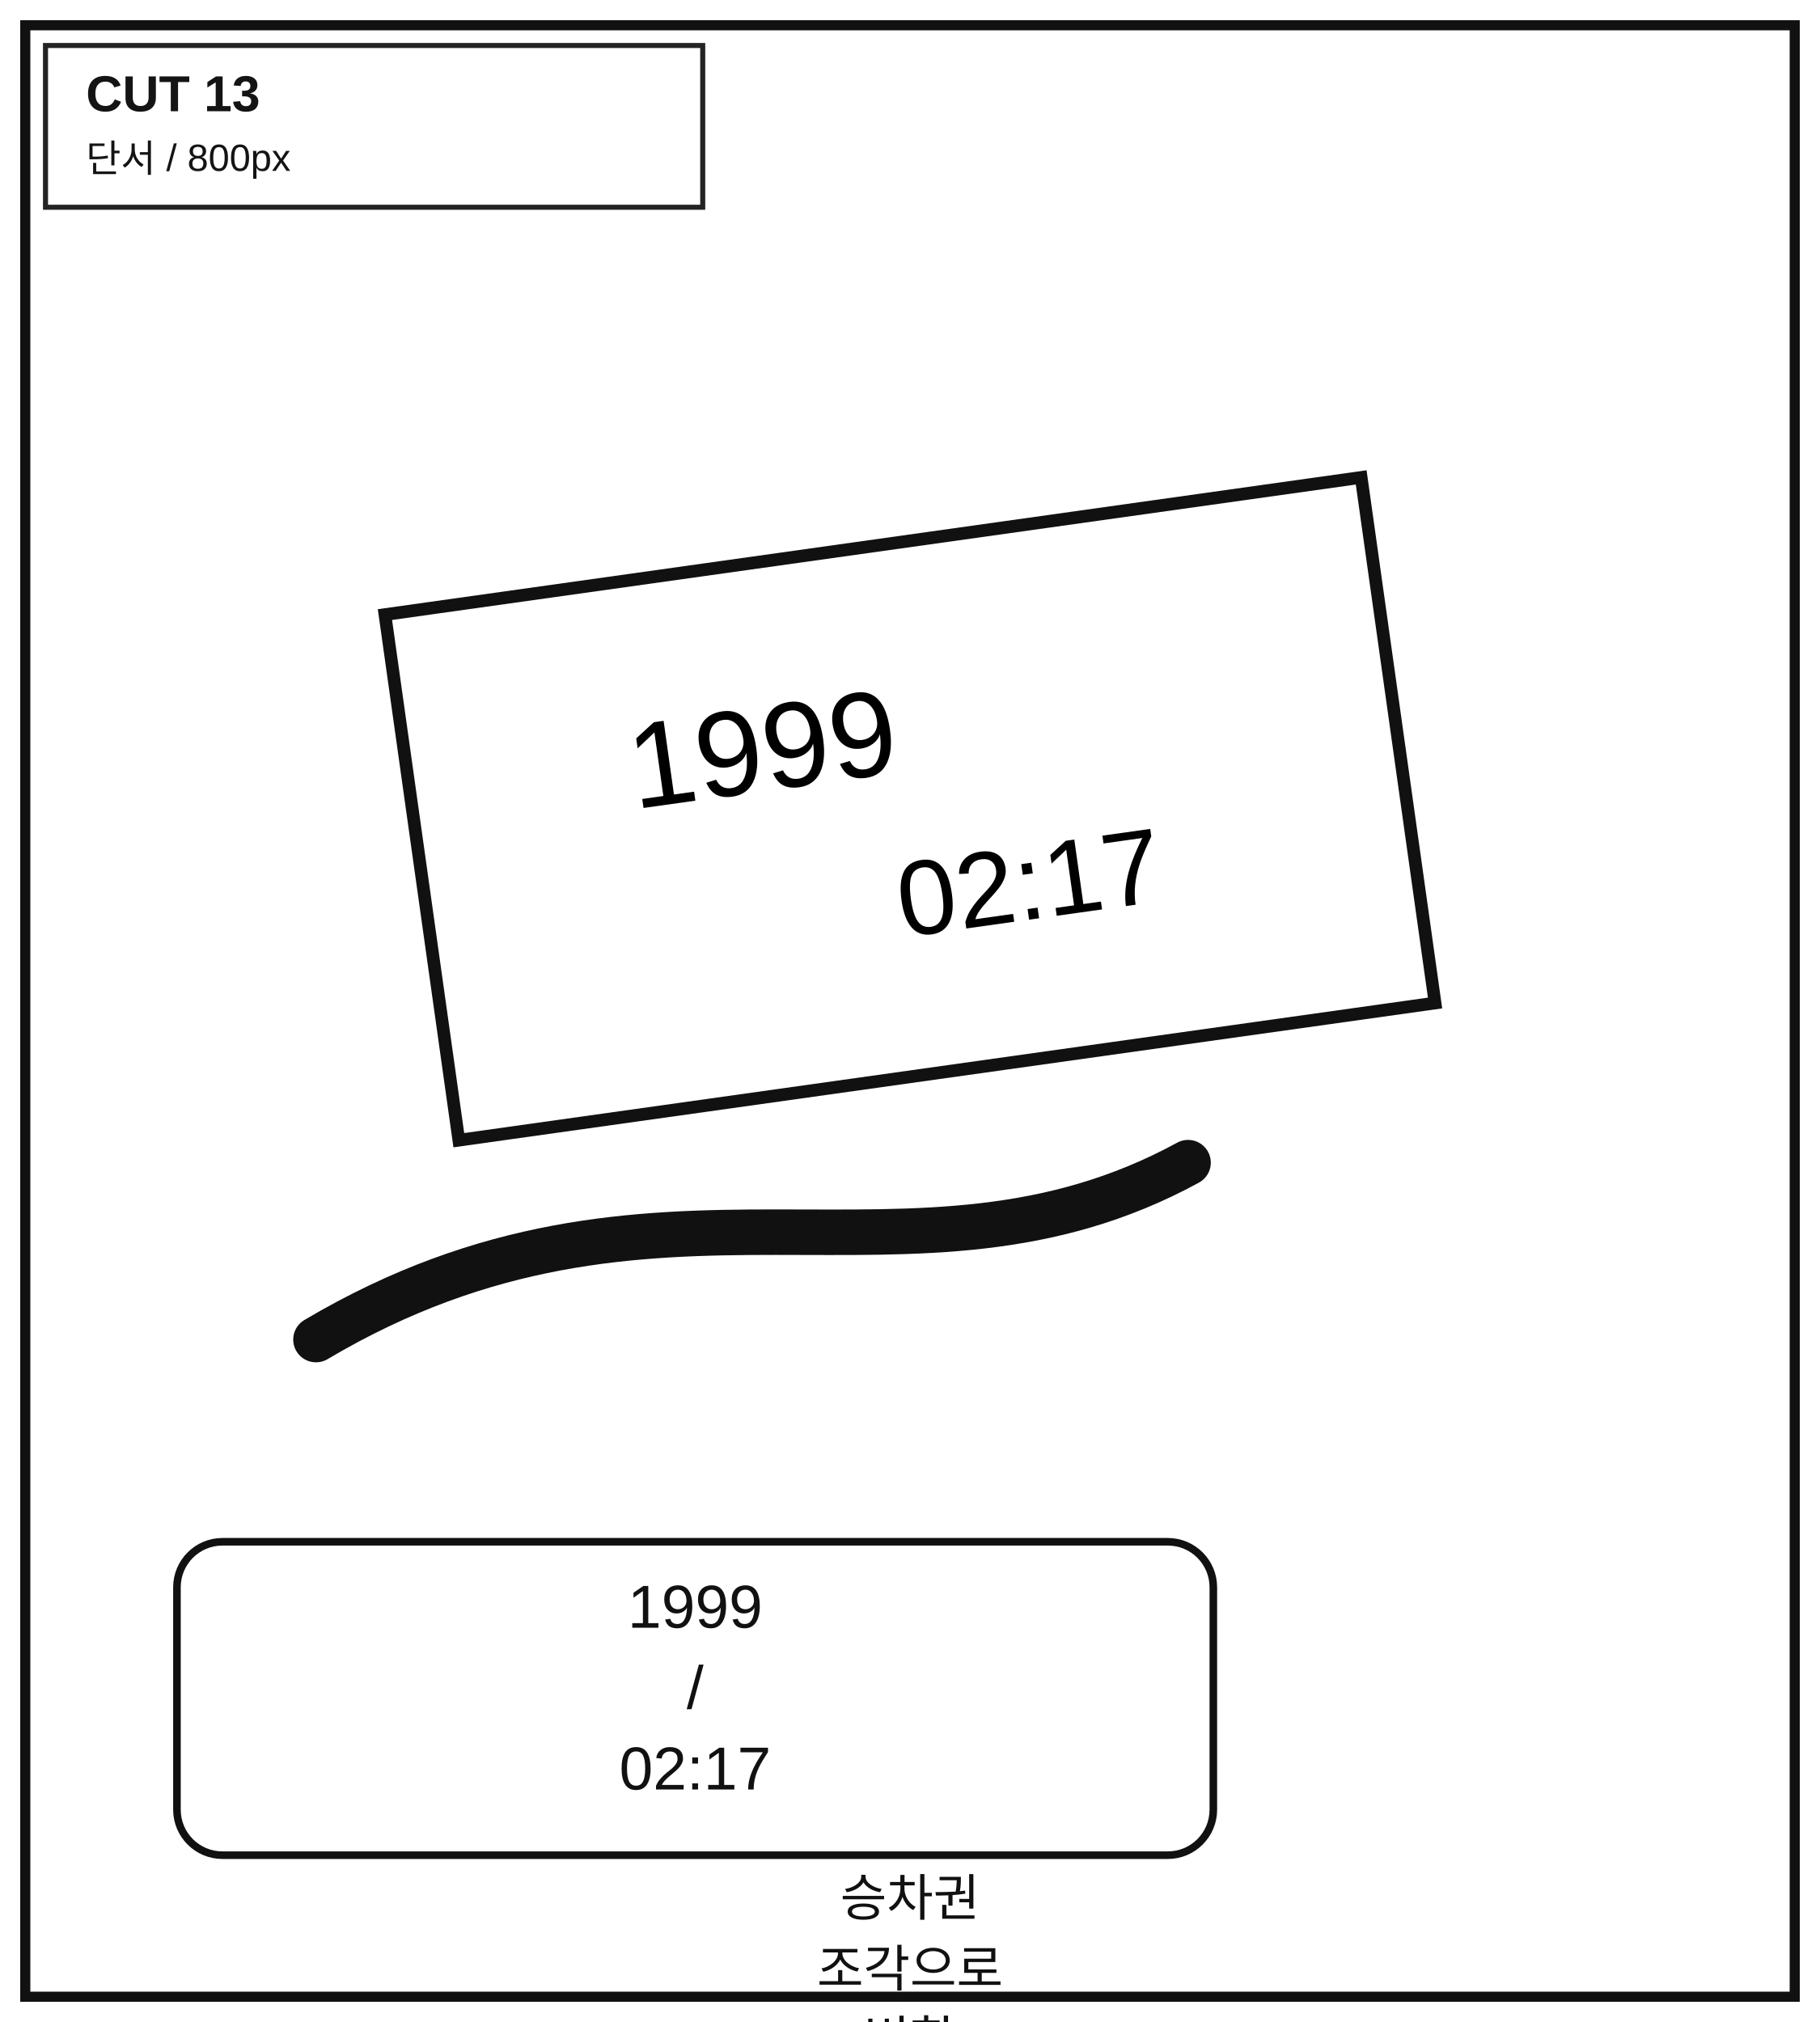
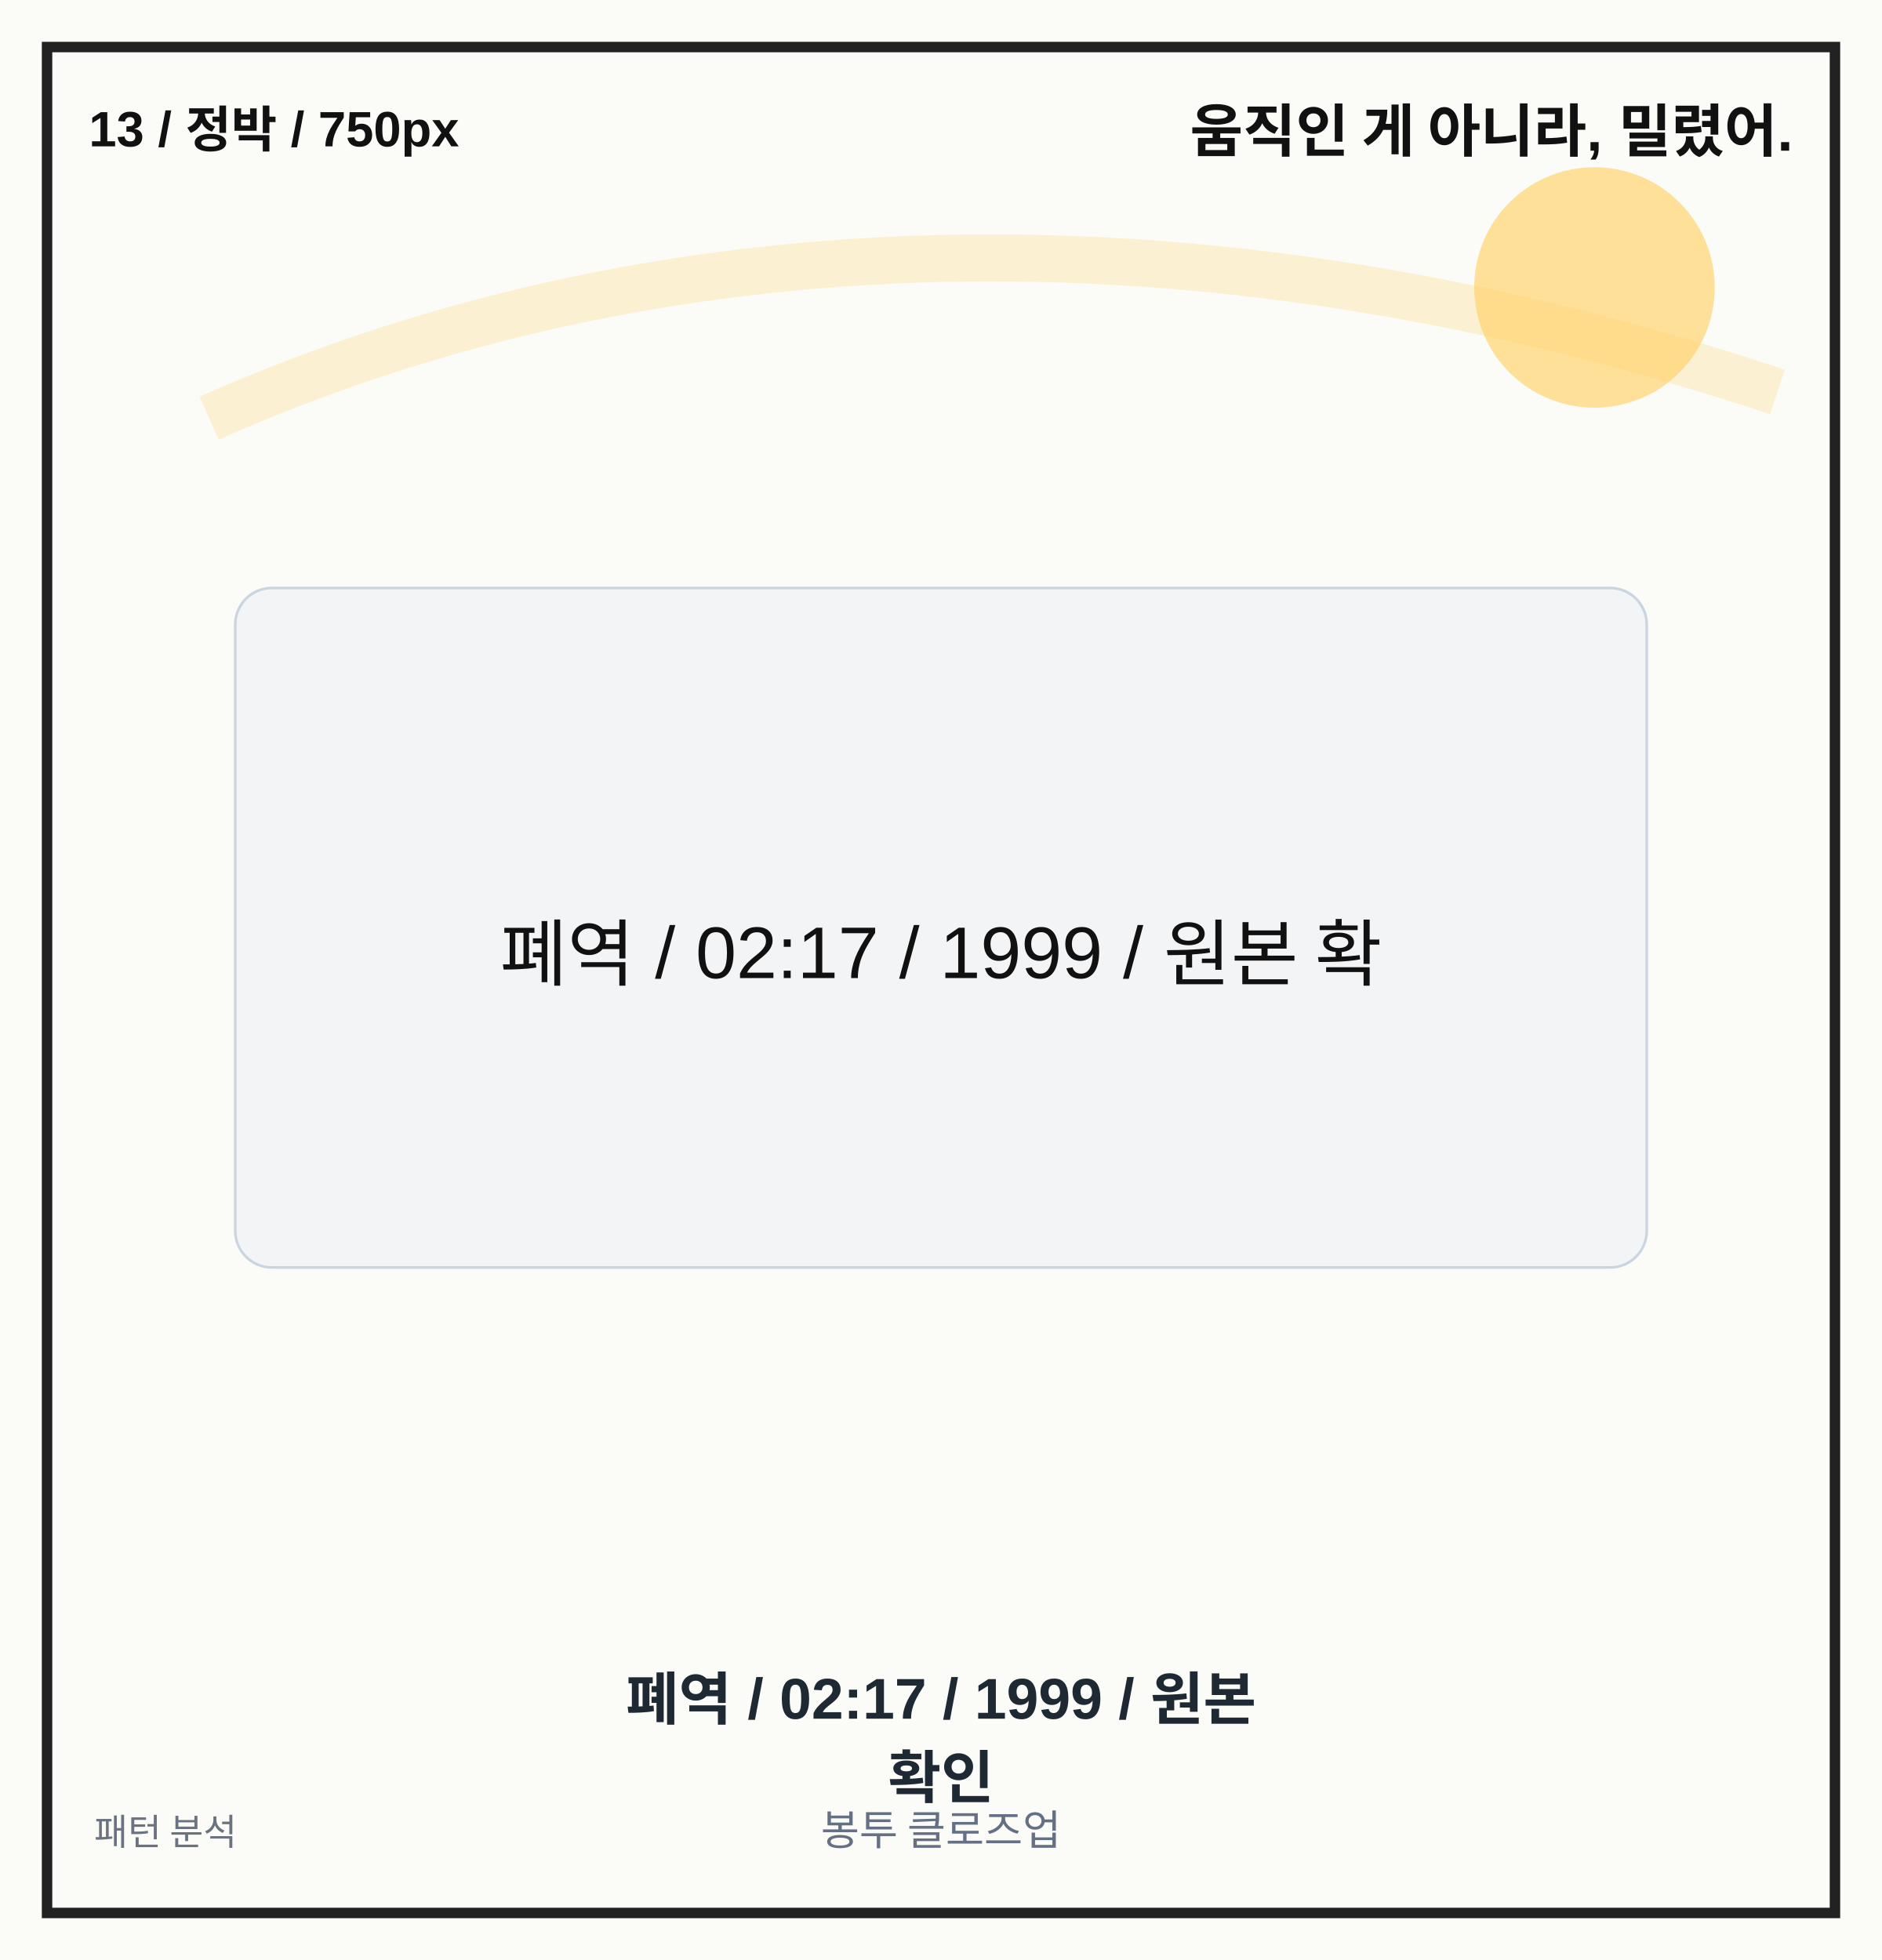
- <svg xmlns="http://www.w3.org/2000/svg" width="720" height="800" viewBox="0 0 720 800">
-   <rect width="720" height="800" fill="#fff" />
-   <rect x="10" y="10" width="700" height="780" fill="none" stroke="#111" stroke-width="4" />
-   <g opacity="0.92">
-     <rect x="18" y="18" width="260" height="64" fill="#fff" stroke="#111" stroke-width="2" />
-     <text x="34" y="44" font-size="20" font-weight="700" font-family="Arial, 'Malgun Gothic', sans-serif">CUT 13</text>
-     <text x="34" y="68" font-size="15" font-family="Arial, 'Malgun Gothic', sans-serif">단서 / 800px</text>
-   </g>
-   <rect x="165" y="215" width="390" height="210" fill="#fff" stroke="#111" stroke-width="5" transform="rotate(-8 360 320)" />
-   <text x="252" y="305" font-size="48" font-family="Arial, sans-serif" transform="rotate(-8 360 320)">1999</text>
-   <text x="350" y="370" font-size="42" font-family="Arial, sans-serif" transform="rotate(-8 360 320)">02:17</text>
-   <path d="M125 530 C260 450 360 520 470 460" fill="none" stroke="#111" stroke-width="18" stroke-linecap="round" />
-   <g>
-     <rect x="70" y="610" width="410" height="124" rx="18" fill="#fff" stroke="#111" stroke-width="3" />
-     <text x="275" y="644" font-size="24" text-anchor="middle" fill="#111" font-family="Arial, 'Malgun Gothic', sans-serif">1999</text>
-     <text x="275" y="676" font-size="24" text-anchor="middle" fill="#111" font-family="Arial, 'Malgun Gothic', sans-serif">/</text>
-     <text x="275" y="708" font-size="24" text-anchor="middle" fill="#111" font-family="Arial, 'Malgun Gothic', sans-serif">02:17</text>
-   </g>
-   <text x="360" y="758" font-size="20" text-anchor="middle" fill="#111" font-family="Arial, 'Malgun Gothic', sans-serif">승차권</text>
-   <text x="360" y="786" font-size="20" text-anchor="middle" fill="#111" font-family="Arial, 'Malgun Gothic', sans-serif">조각으로</text>
-   <text x="360" y="814" font-size="20" text-anchor="middle" fill="#111" font-family="Arial, 'Malgun Gothic', sans-serif">변함</text>
+ <svg xmlns="http://www.w3.org/2000/svg" width="720" height="750" viewBox="0 0 720 750">
+   <rect x="0" y="0" width="720" height="750" fill="#fbfbf7" />
+   <rect x="18" y="18" width="684" height="714" fill="none" stroke="#222" stroke-width="4" />
+   <text x="34" y="56" font-size="19" font-weight="700" fill="#111" font-family="Arial, 'Malgun Gothic', sans-serif">13 / 정박 / 750px</text>
+   <text x="360" y="658" font-size="22" text-anchor="middle" fill="#1f2933" font-family="Arial, 'Malgun Gothic', sans-serif" font-weight="700">폐역 / 02:17 / 1999 / 원본</text>
+   <text x="360" y="688" font-size="22" text-anchor="middle" fill="#1f2933" font-family="Arial, 'Malgun Gothic', sans-serif" font-weight="700">확인</text>
+   <text x="360" y="706" font-size="16" text-anchor="middle" fill="#667085" font-family="Arial, 'Malgun Gothic', sans-serif">봉투 클로즈업</text>
+   <text x="686" y="58" font-size="22" text-anchor="end" font-weight="700" fill="#111" font-family="Arial, 'Malgun Gothic', sans-serif">움직인 게 아니라, 밀렸어.</text>
+   <text x="36" y="706" font-size="14" text-anchor="start" fill="#6b7280" font-family="Arial, 'Malgun Gothic', sans-serif">패턴 분석</text>
+   <circle cx="610" cy="110" r="46" fill="#ffd166" opacity=".65" />
+   <path d="M80 160 C260 80 470 80 680 150" stroke="#ffd166" stroke-width="18" opacity=".25" fill="none" />
+   <rect x="90" y="225" width="540" height="260" rx="14" fill="#f3f4f6" stroke="#cbd5e1" />
+   <text x="360" y="375" font-size="28" text-anchor="middle" fill="#111" font-family="Arial, 'Malgun Gothic', sans-serif">폐역 / 02:17 / 1999 / 원본 확</text>
</svg>
